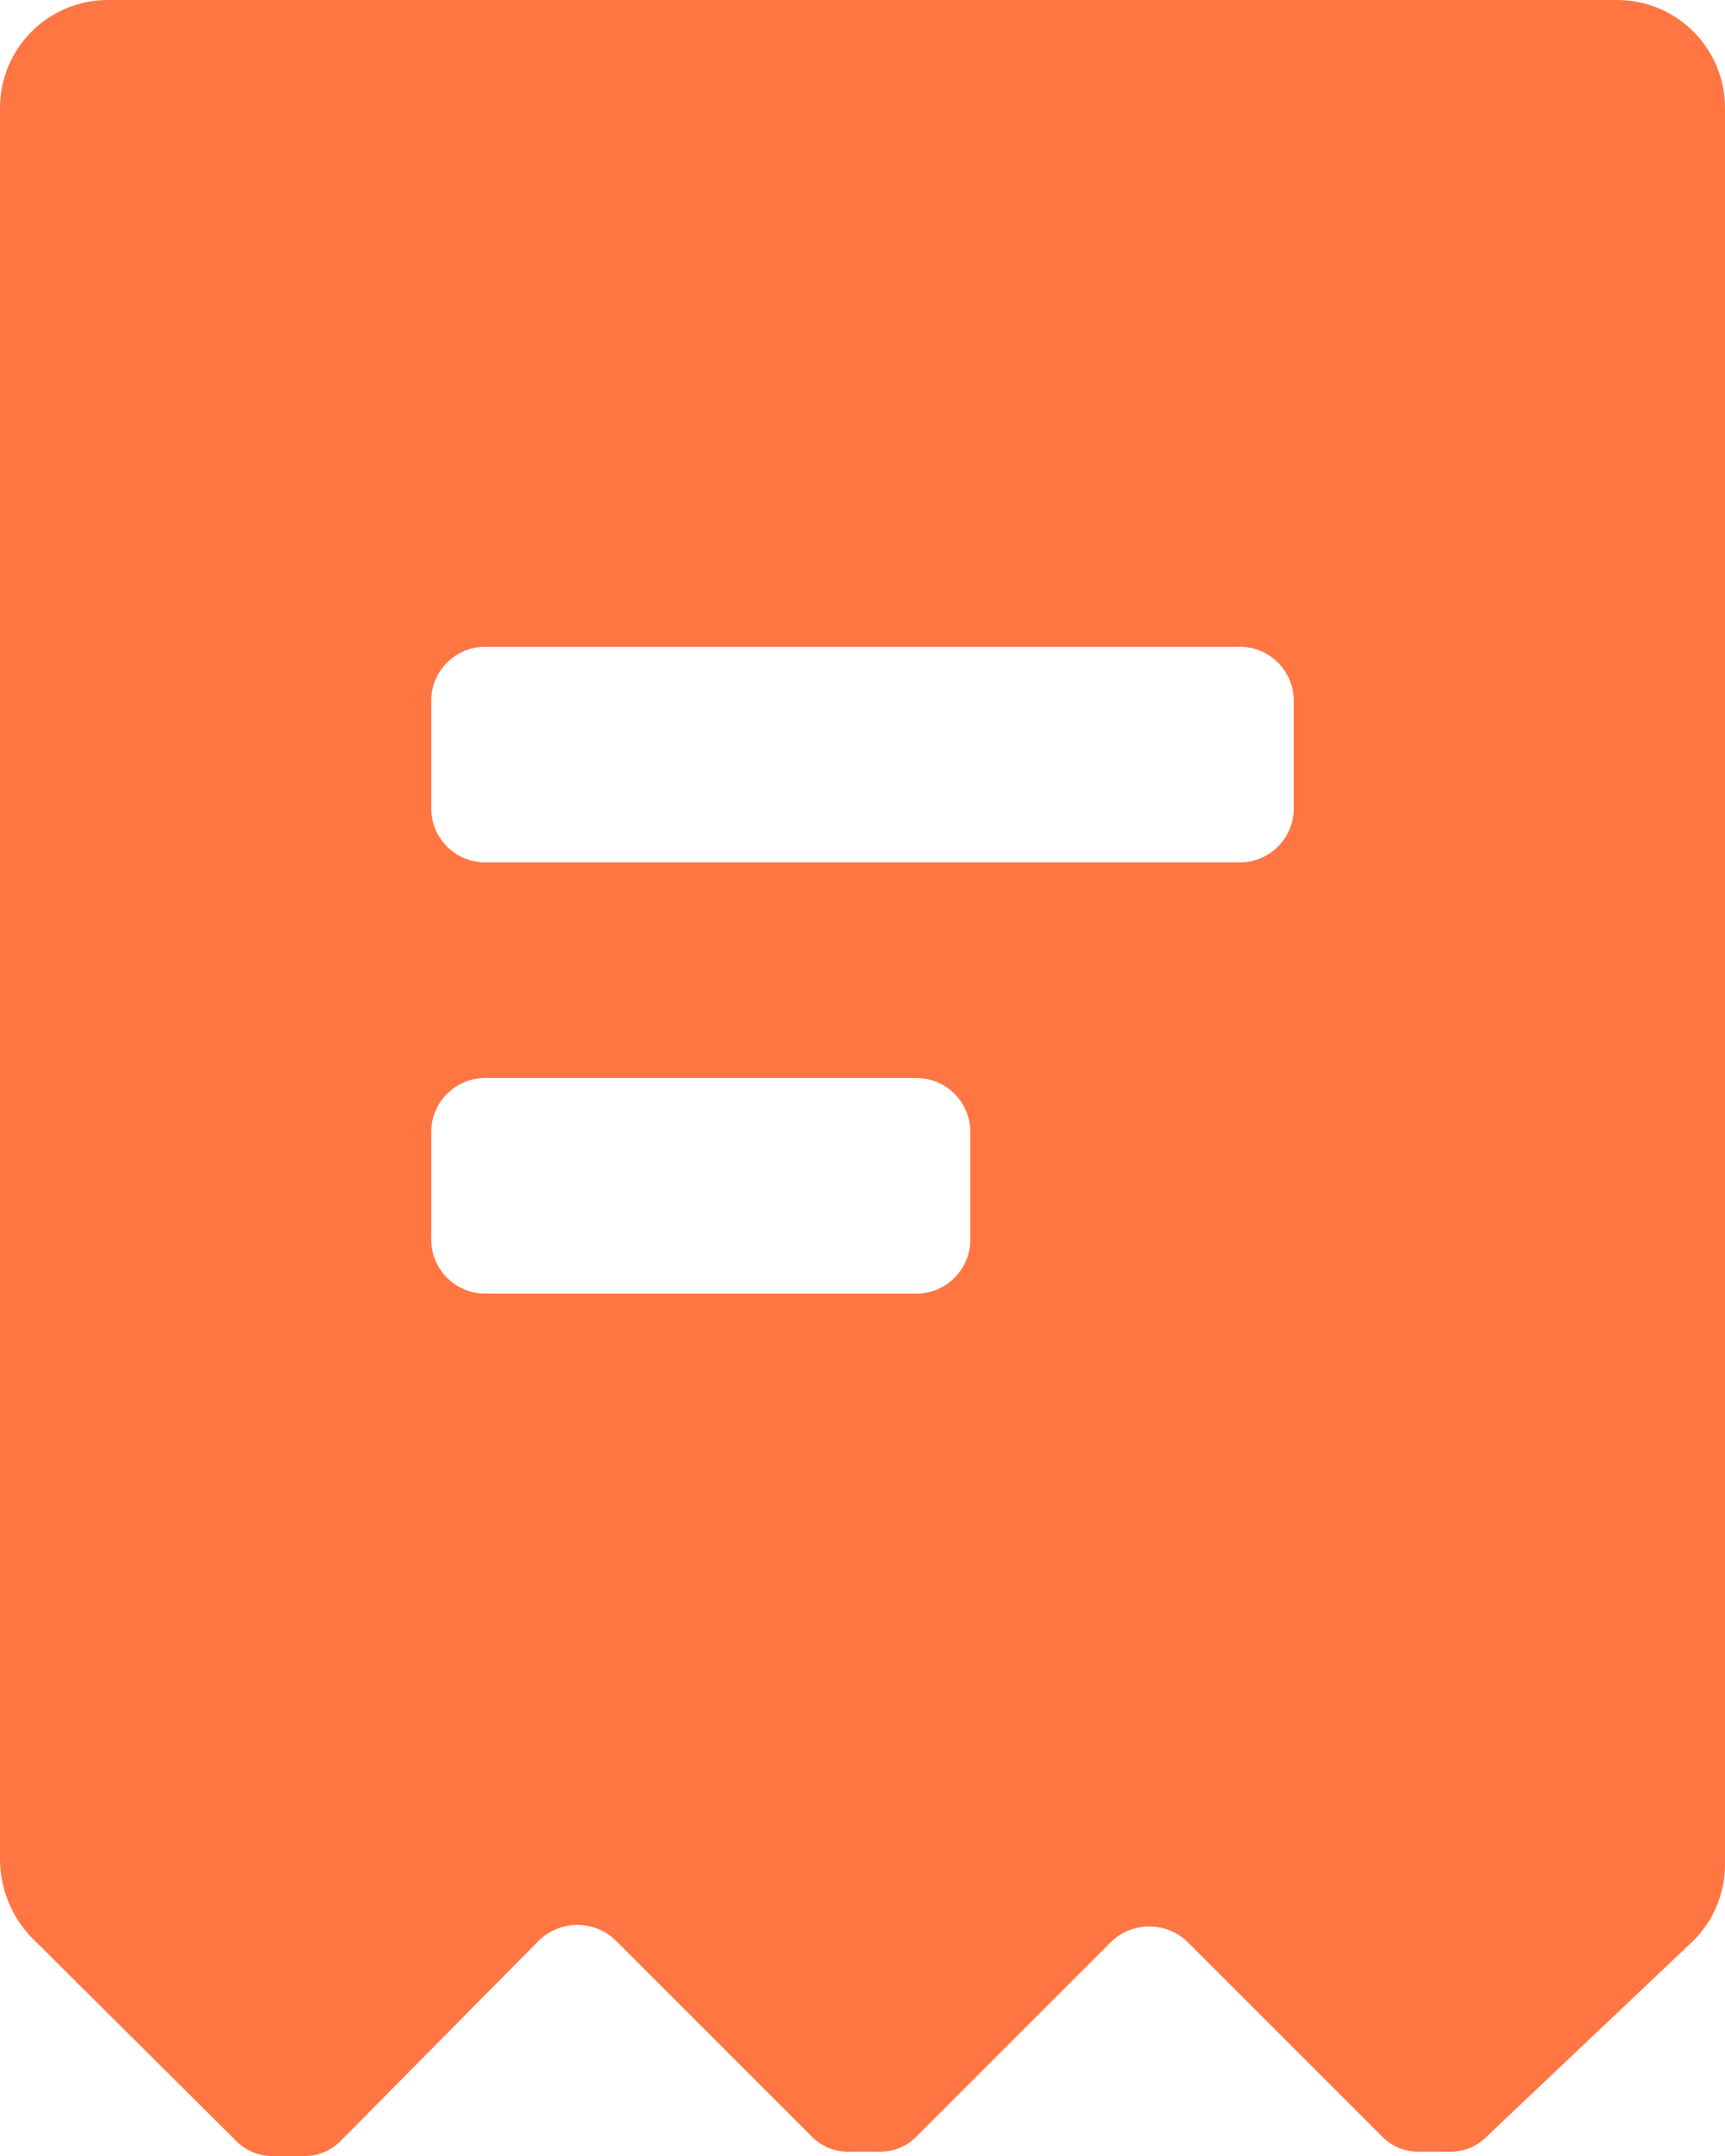
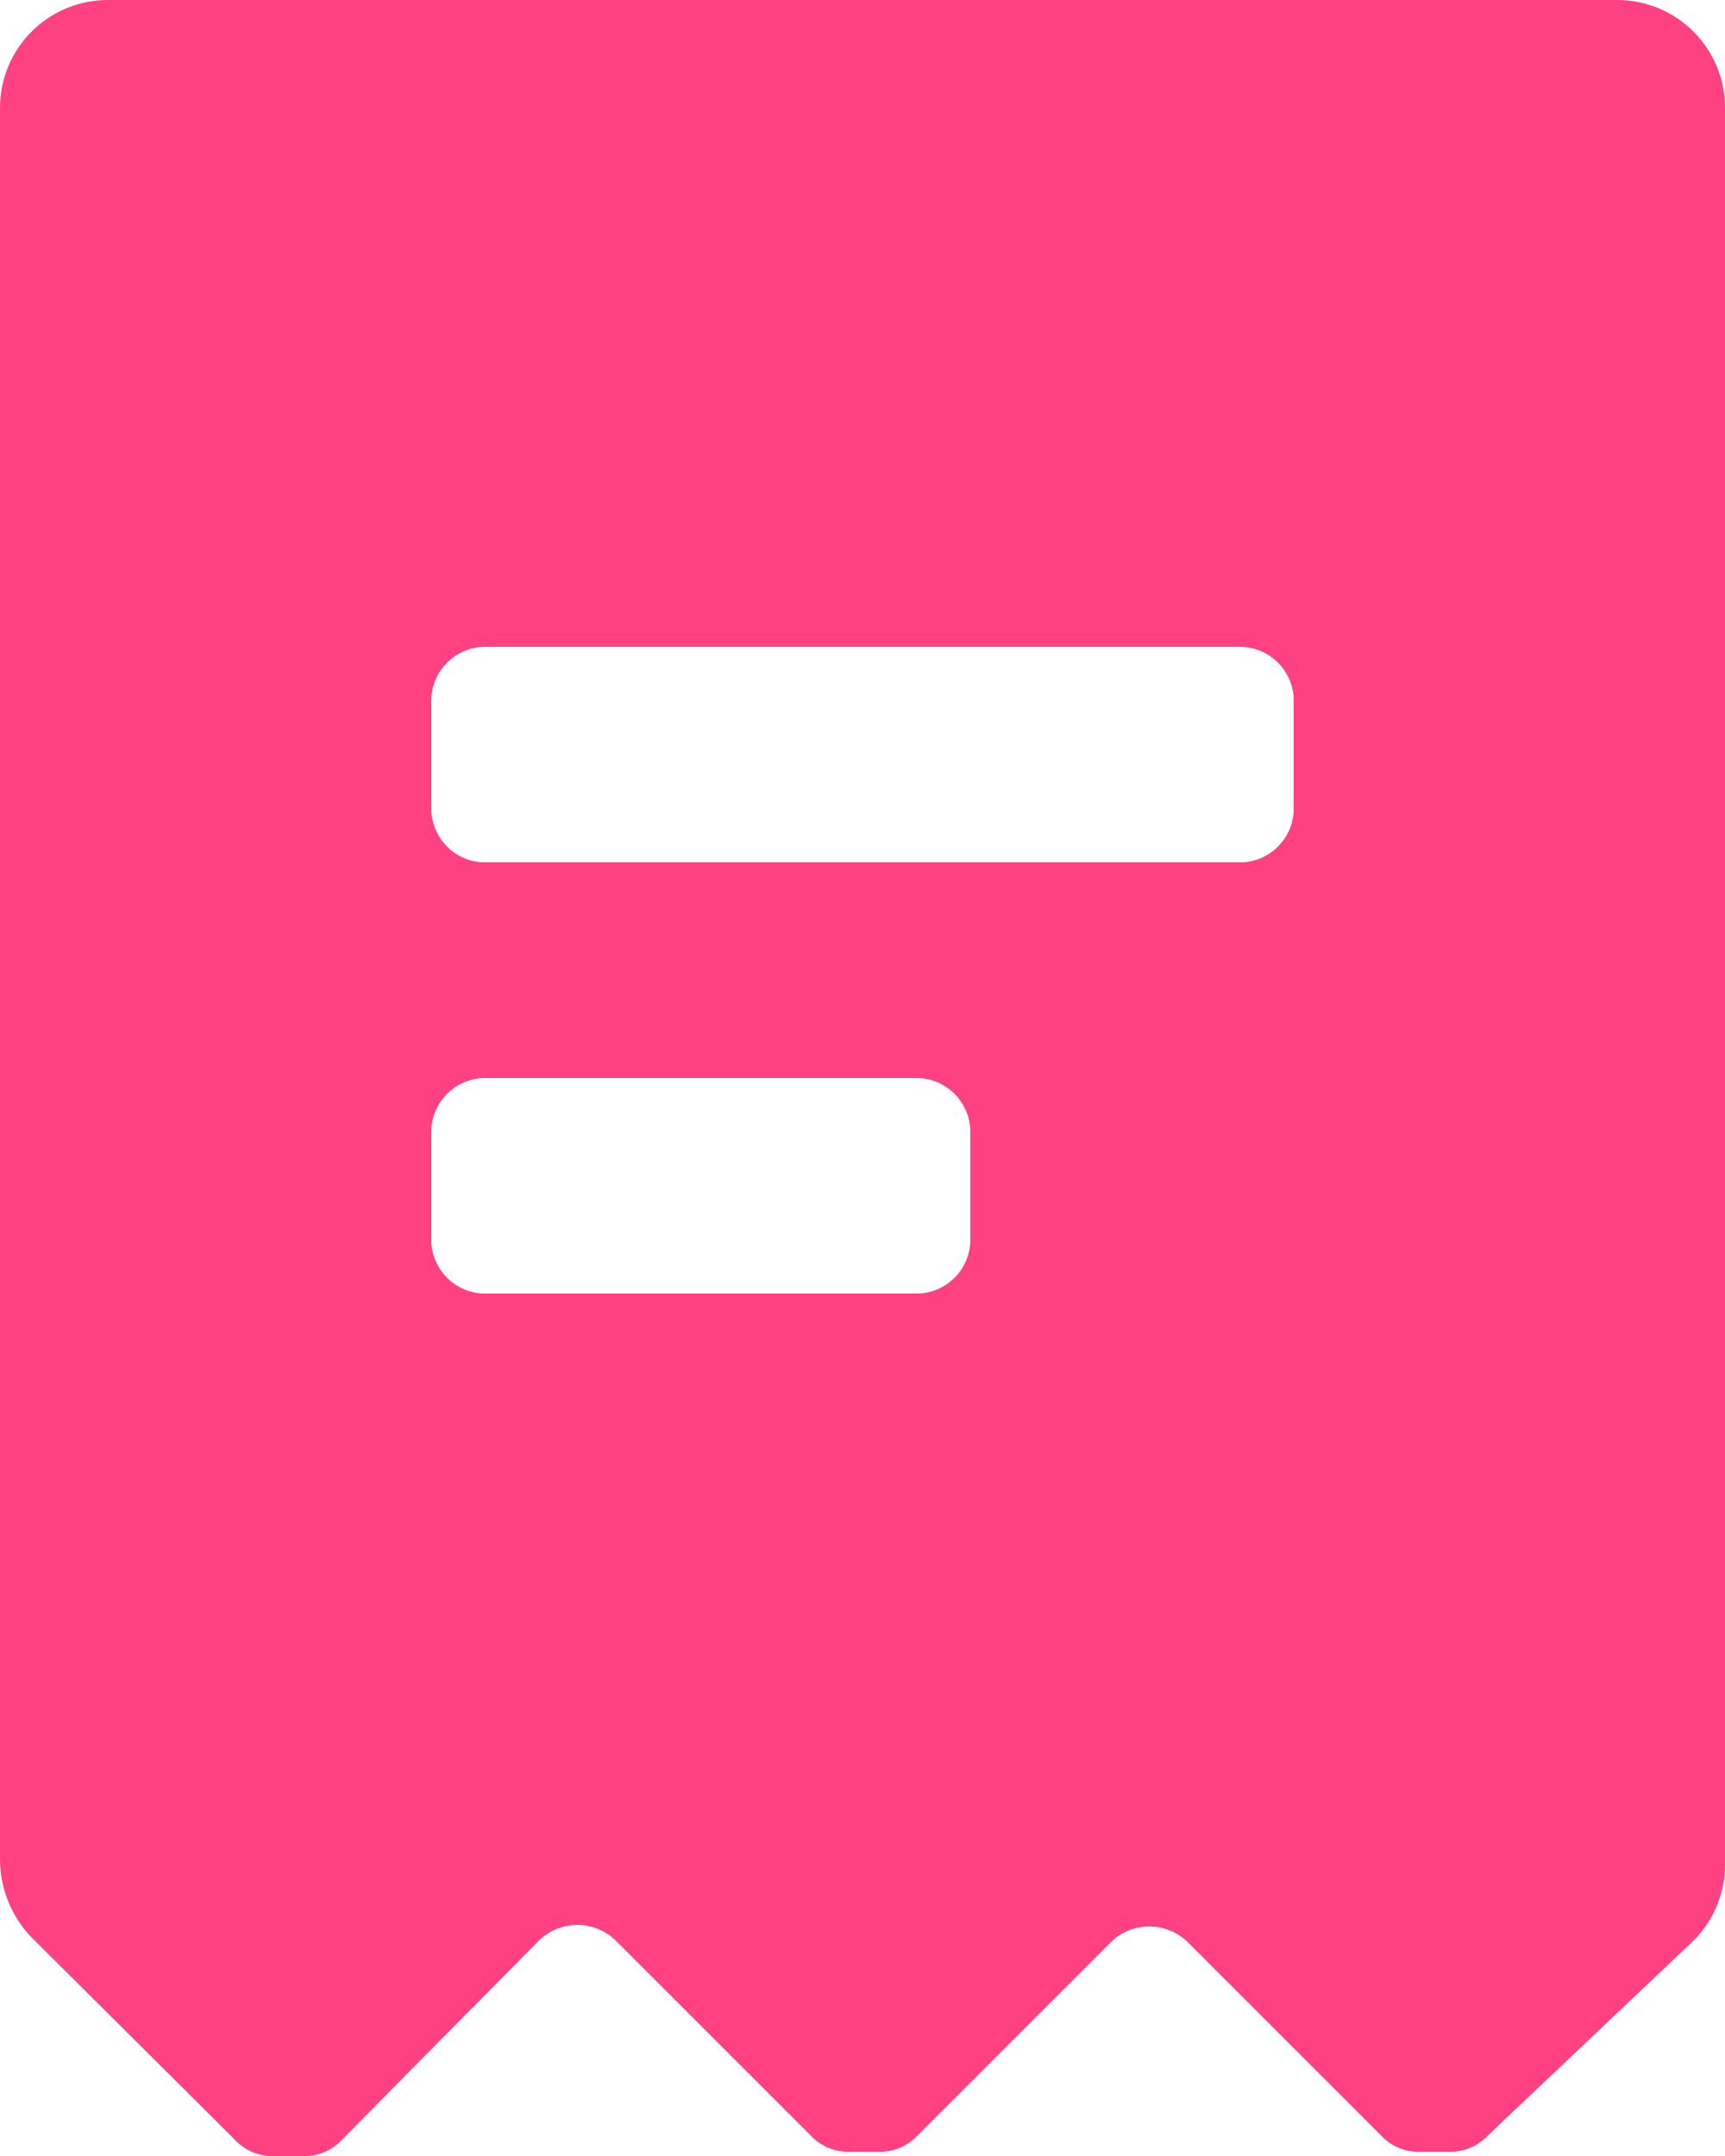
<svg xmlns="http://www.w3.org/2000/svg" width="16" height="20" viewBox="0 0 16 20" fill="none">
-   <path fill-rule="evenodd" clip-rule="evenodd" d="M2.18 19.85C2.27 19.947 2.397 20.002 2.53 20H2.82C2.953 20.002 3.08 19.947 3.17 19.85L5 18C5.198 17.808 5.512 17.808 5.71 18L7.52 19.81C7.61 19.907 7.737 19.962 7.87 19.96H8.16C8.293 19.962 8.42 19.907 8.51 19.81L10.32 18C10.514 17.827 10.806 17.827 11 18L12.81 19.81C12.9 19.907 13.027 19.962 13.16 19.96H13.45C13.583 19.962 13.71 19.907 13.8 19.81L15.71 18C15.895 17.814 15.999 17.562 16 17.3V1C16 0.448 15.552 0 15 0H1C0.448 0 0 0.448 0 1V17.26C0.004 17.525 0.107 17.778 0.29 17.97L2.18 19.85ZM9 11.5C9 11.776 8.776 12 8.5 12H4.5C4.224 12 4 11.776 4 11.5V10.5C4 10.224 4.224 10 4.5 10H8.5C8.776 10 9 10.224 9 10.5V11.5ZM11.5 8C11.776 8 12 7.776 12 7.5V6.5C12 6.224 11.776 6 11.5 6H4.5C4.224 6 4 6.224 4 6.5V7.5C4 7.776 4.224 8 4.5 8H11.5Z" fill="#FF7643" />
+   <path fill-rule="evenodd" clip-rule="evenodd" d="M2.18 19.85C2.27 19.947 2.397 20.002 2.53 20H2.82C2.953 20.002 3.08 19.947 3.17 19.85L5 18C5.198 17.808 5.512 17.808 5.71 18L7.52 19.81C7.61 19.907 7.737 19.962 7.87 19.96H8.16C8.293 19.962 8.42 19.907 8.51 19.81L10.32 18C10.514 17.827 10.806 17.827 11 18L12.81 19.81C12.9 19.907 13.027 19.962 13.16 19.96H13.45C13.583 19.962 13.71 19.907 13.8 19.81L15.71 18C15.895 17.814 15.999 17.562 16 17.3V1C16 0.448 15.552 0 15 0H1C0.448 0 0 0.448 0 1V17.26C0.004 17.525 0.107 17.778 0.29 17.97L2.18 19.85ZM9 11.5C9 11.776 8.776 12 8.5 12H4.5C4.224 12 4 11.776 4 11.5V10.5C4 10.224 4.224 10 4.5 10H8.5C8.776 10 9 10.224 9 10.5V11.5ZM11.5 8C11.776 8 12 7.776 12 7.5V6.5C12 6.224 11.776 6 11.5 6H4.5C4.224 6 4 6.224 4 6.5V7.5C4 7.776 4.224 8 4.5 8H11.5Z" fill="#FF4081" />
</svg>
